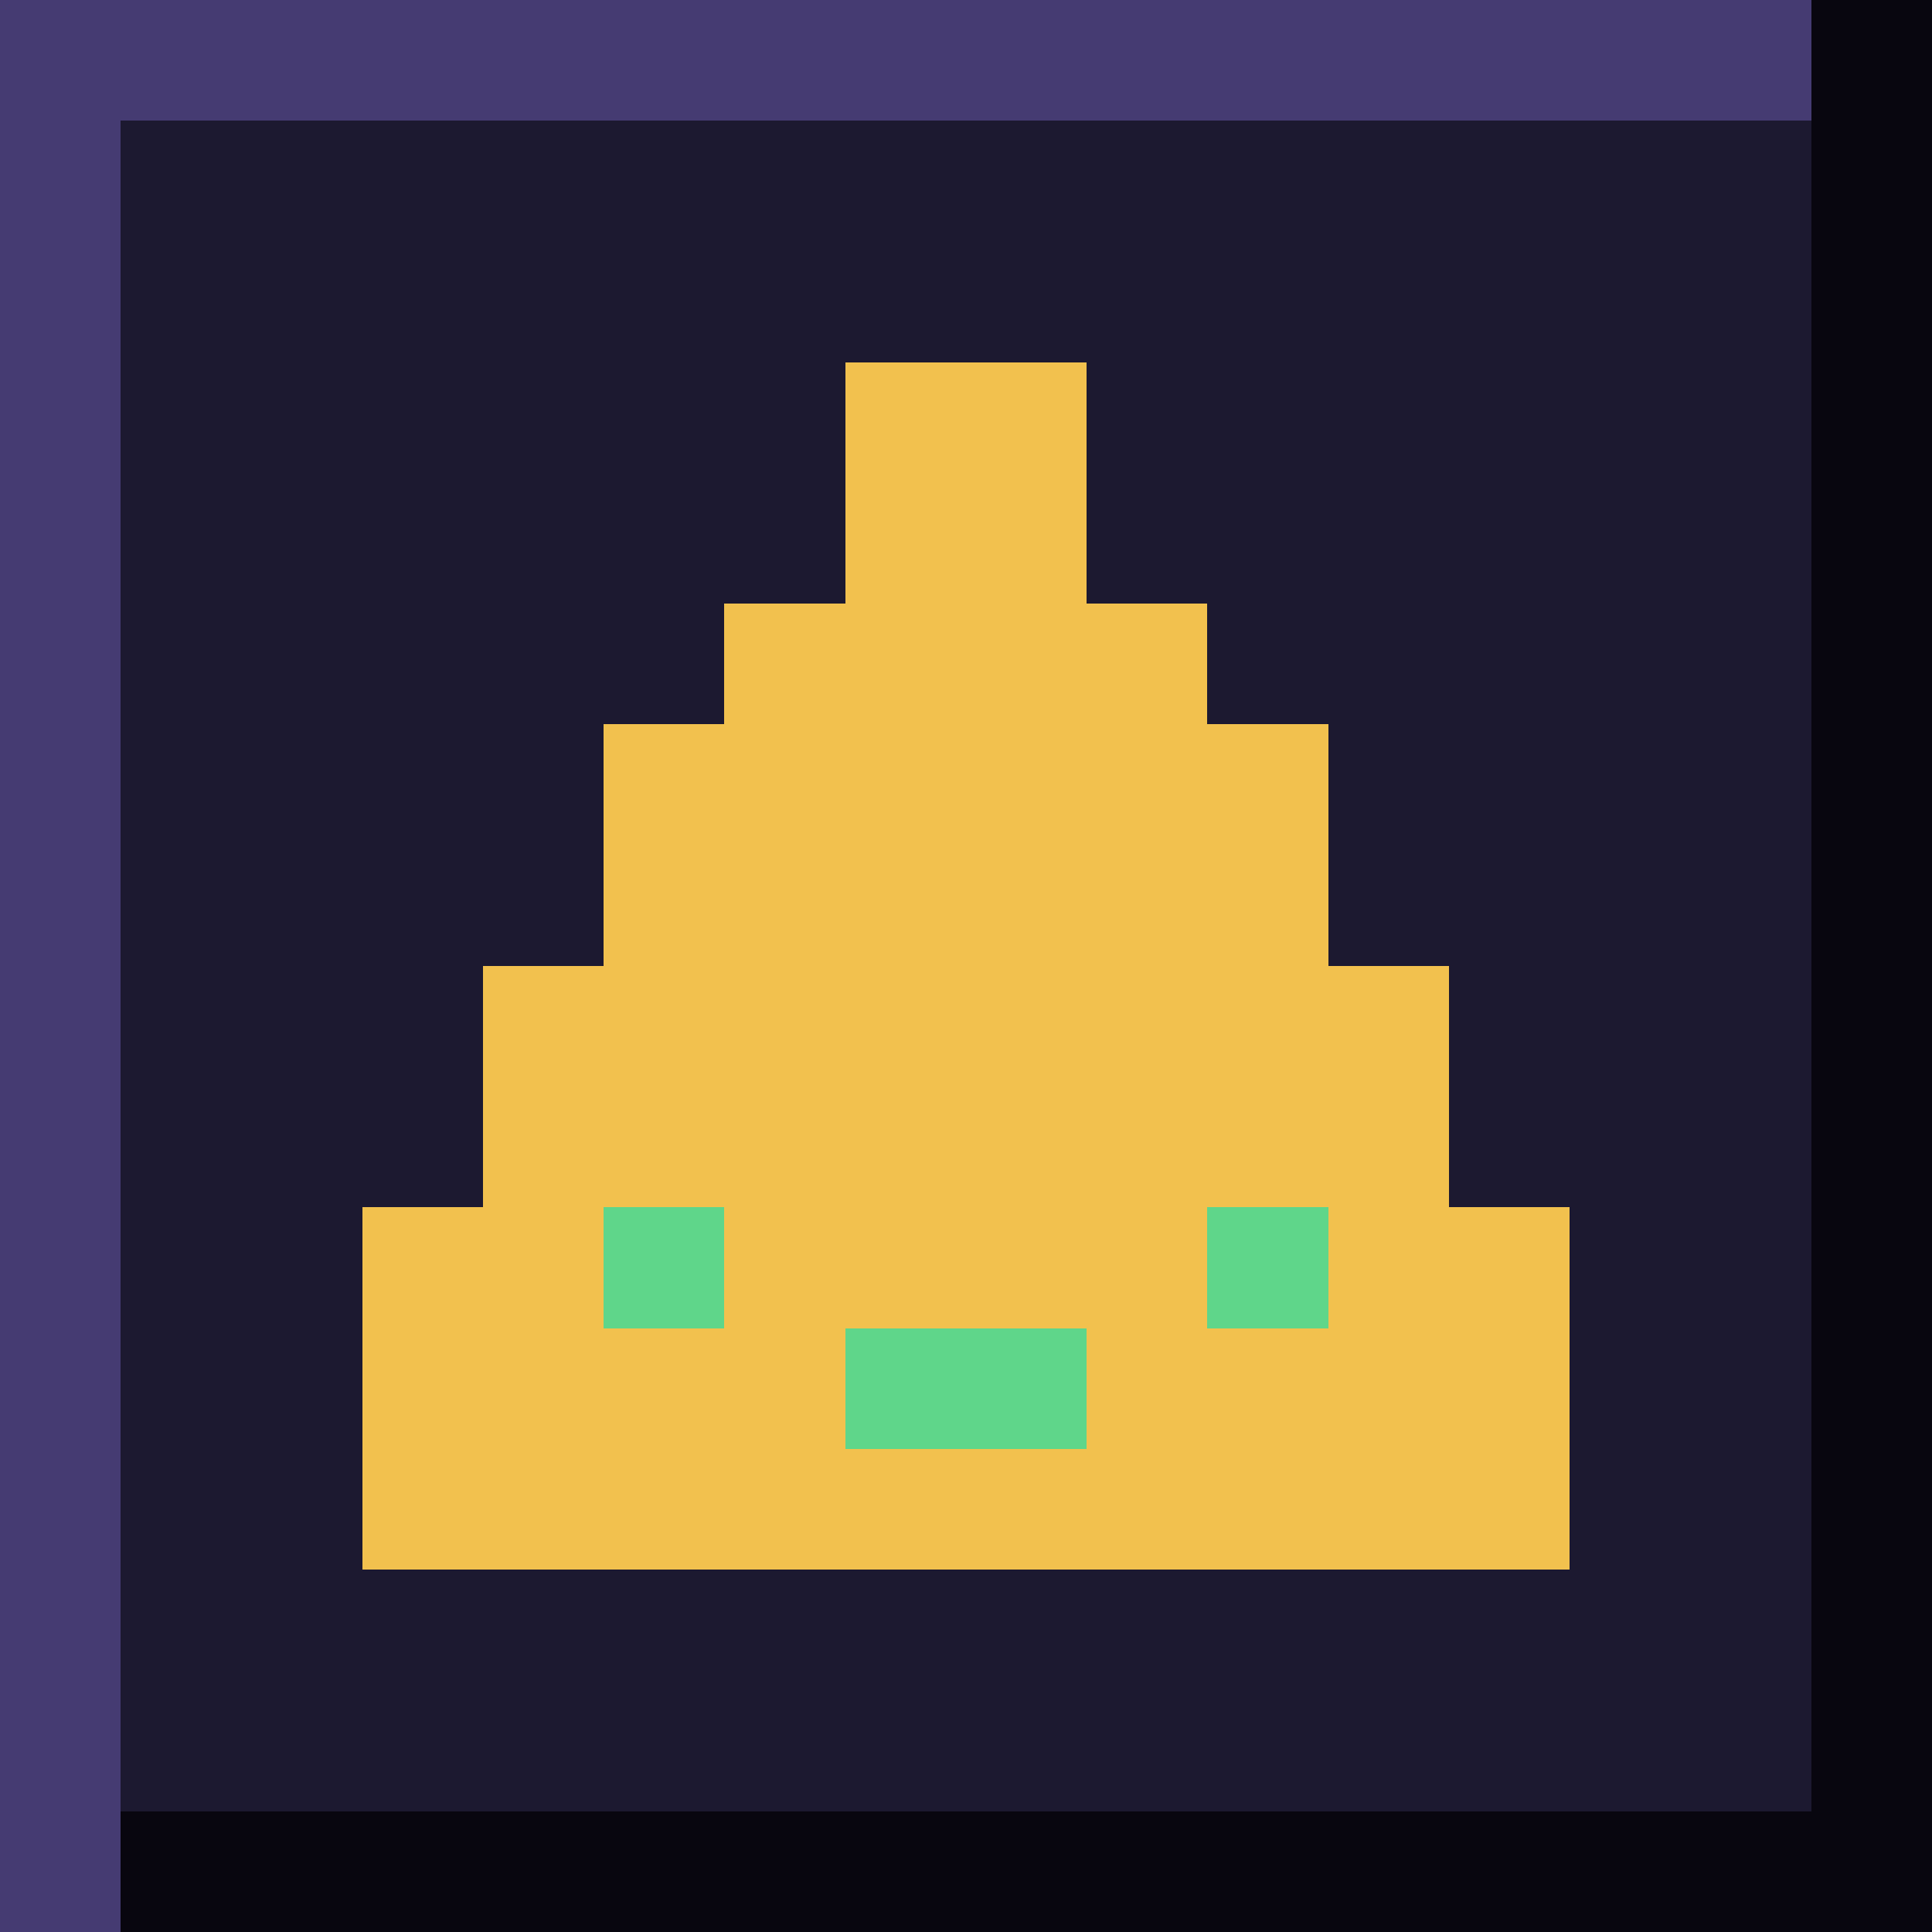
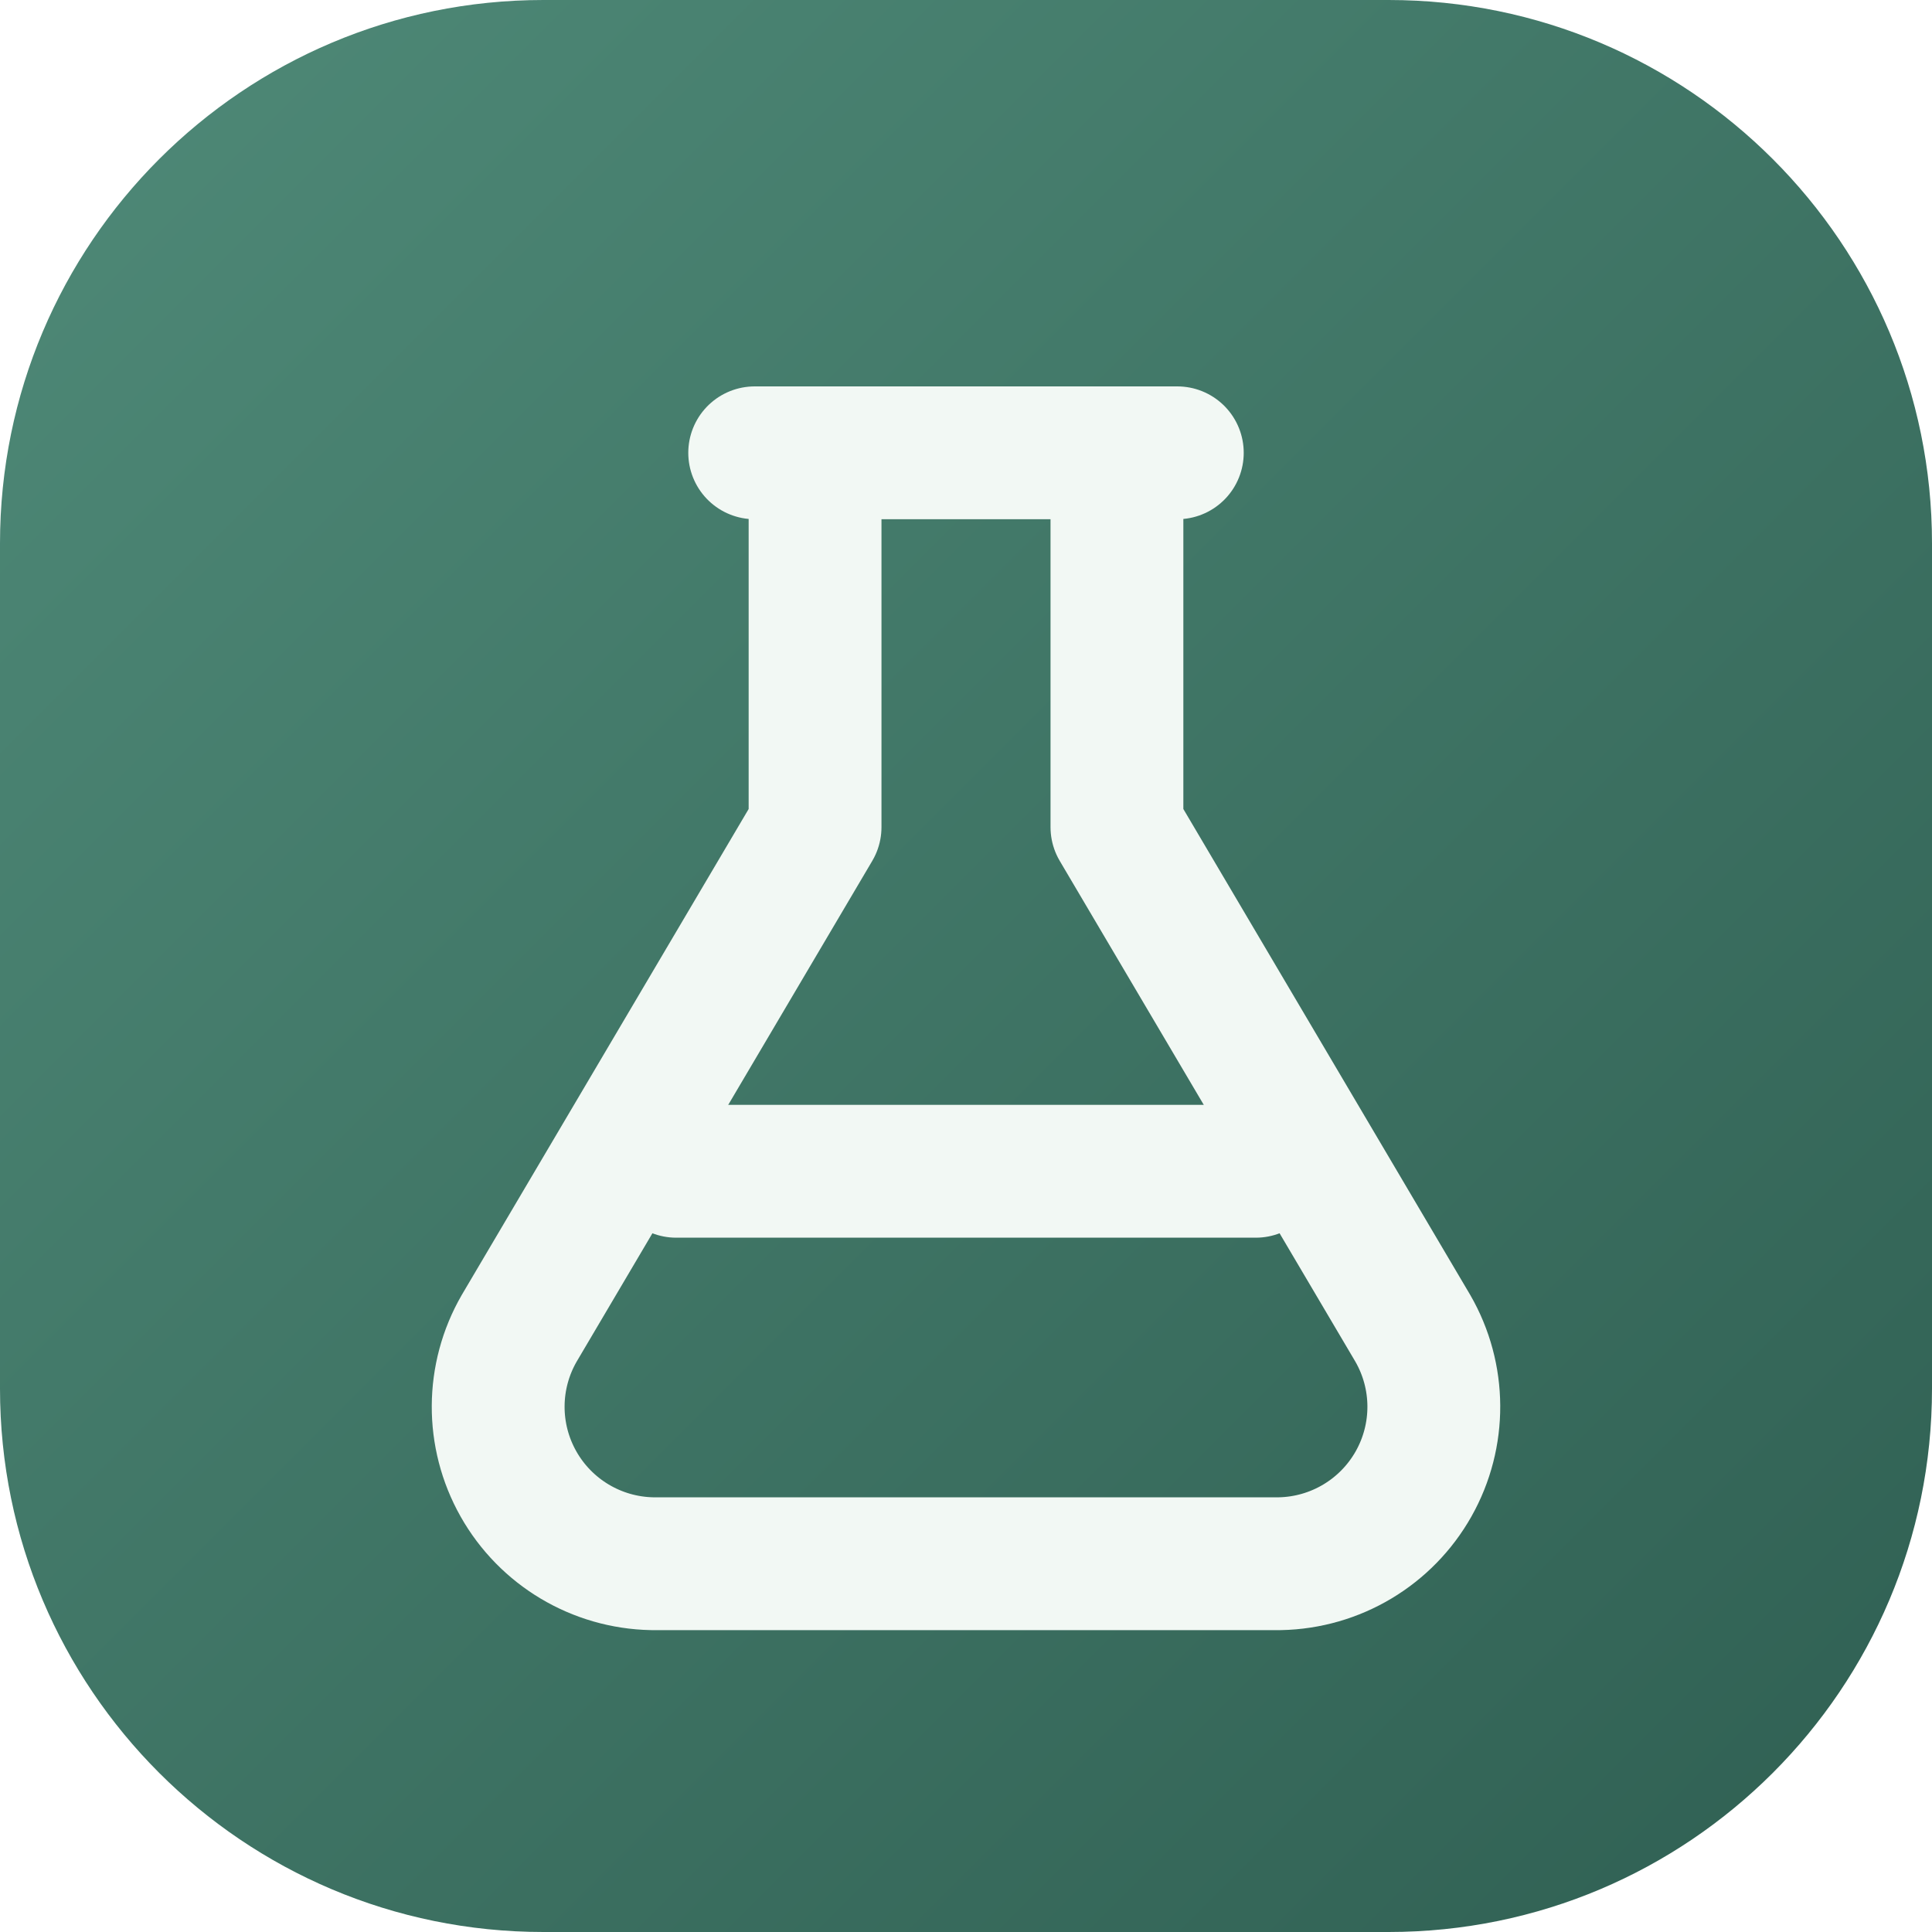
- <svg xmlns="http://www.w3.org/2000/svg" viewBox="0 0 16 16" shape-rendering="crispEdges">
-   <rect width="16" height="16" fill="#1C1930" />
-   <rect x="0" y="0" width="16" height="1" fill="#453B72" />
-   <rect x="0" y="15" width="16" height="1" fill="#08060F" />
-   <rect x="0" y="0" width="1" height="16" fill="#453B72" />
-   <rect x="15" y="0" width="1" height="16" fill="#08060F" />
-   <g fill="#F2C14E">
-     <rect x="7" y="3" width="2" height="2" />
-     <rect x="6" y="5" width="4" height="1" />
-     <rect x="5" y="6" width="6" height="2" />
-     <rect x="4" y="8" width="8" height="2" />
-     <rect x="3" y="10" width="10" height="3" />
-   </g>
-   <g fill="#5FD68A">
-     <rect x="5" y="10" width="1" height="1" />
-     <rect x="7" y="11" width="2" height="1" />
-     <rect x="10" y="10" width="1" height="1" />
+ <svg xmlns="http://www.w3.org/2000/svg" viewBox="0 0 32 32">
+   <defs>
+     <linearGradient id="g" x1="0" y1="0" x2="1" y2="1">
+       <stop offset="0" stop-color="#4f8a78" />
+       <stop offset="1" stop-color="#2f5f52" />
+     </linearGradient>
+   </defs>
+   <rect width="32" height="32" rx="9" fill="url(#g)" />
+   <g fill="none" stroke="#f2f8f4" stroke-width="2.2" stroke-linecap="round" stroke-linejoin="round">
+     <path d="M12.5 7.5h7M13.5 7.5v6.2L8.6 22a2.6 2.6 0 0 0 2.2 3.9h10.4A2.6 2.6 0 0 0 23.4 22l-4.9-8.3V7.5" />
+     <path d="M11.2 19.4h9.6" />
  </g>
</svg>
